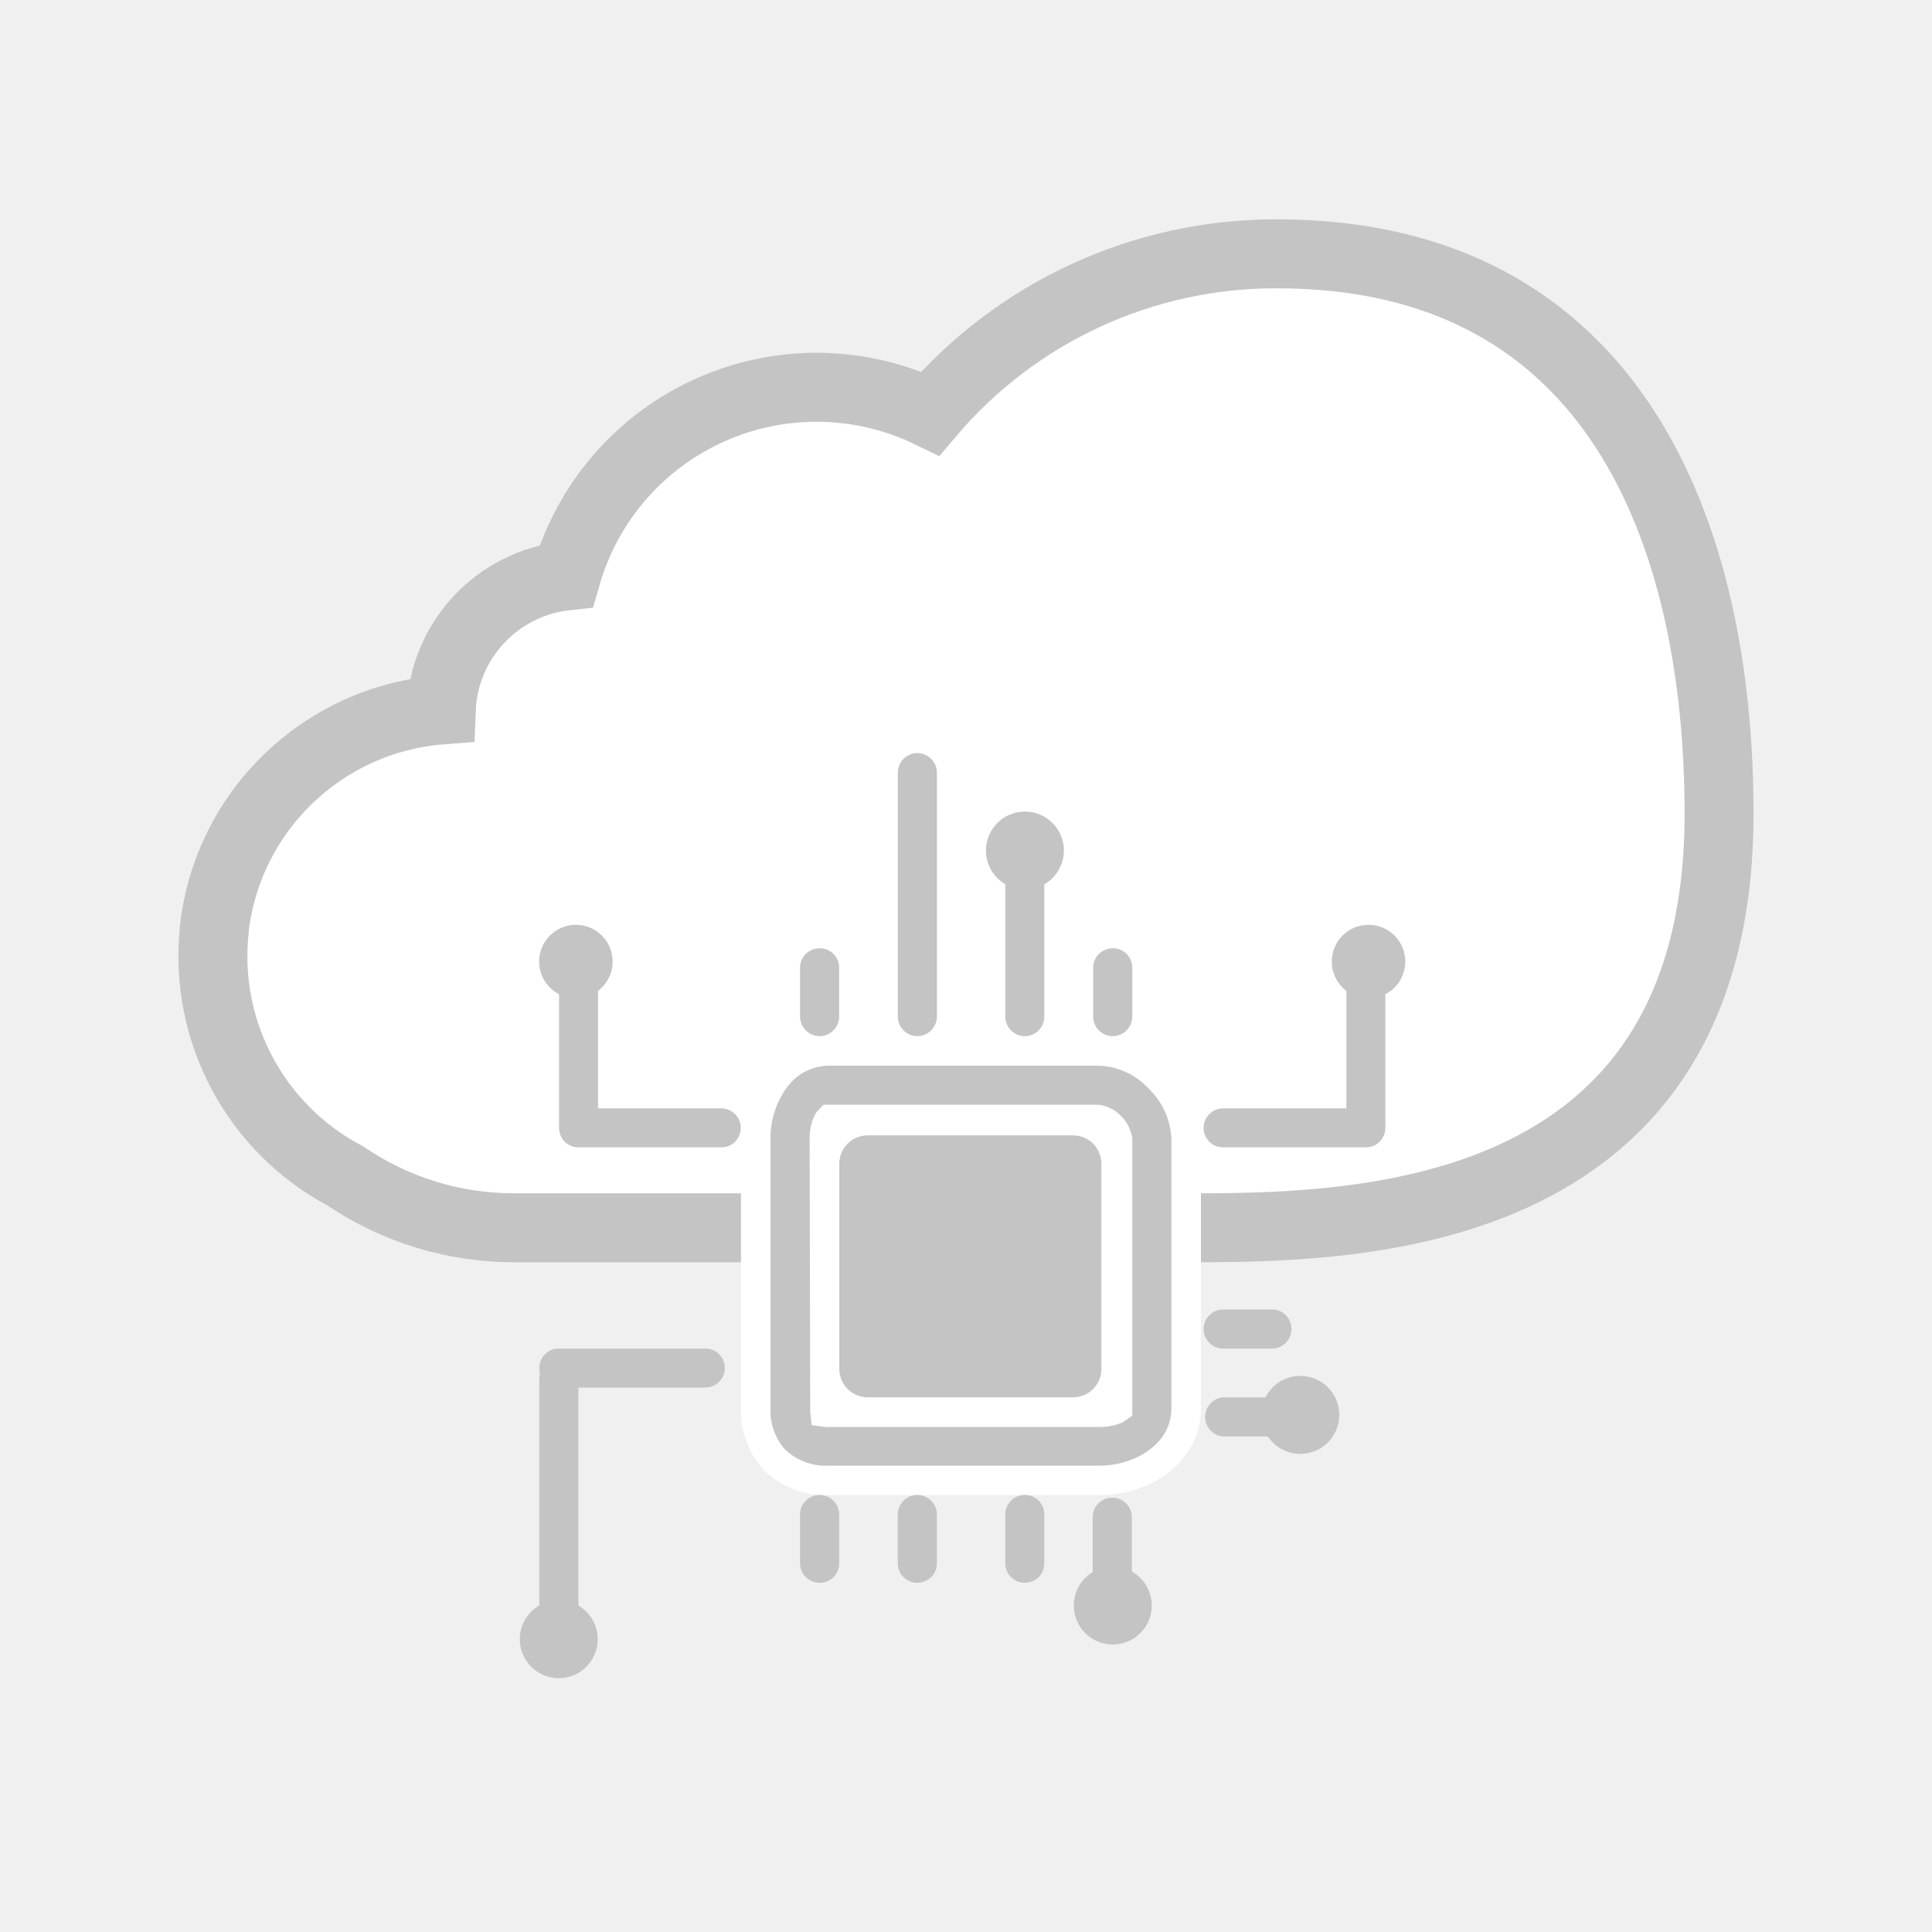
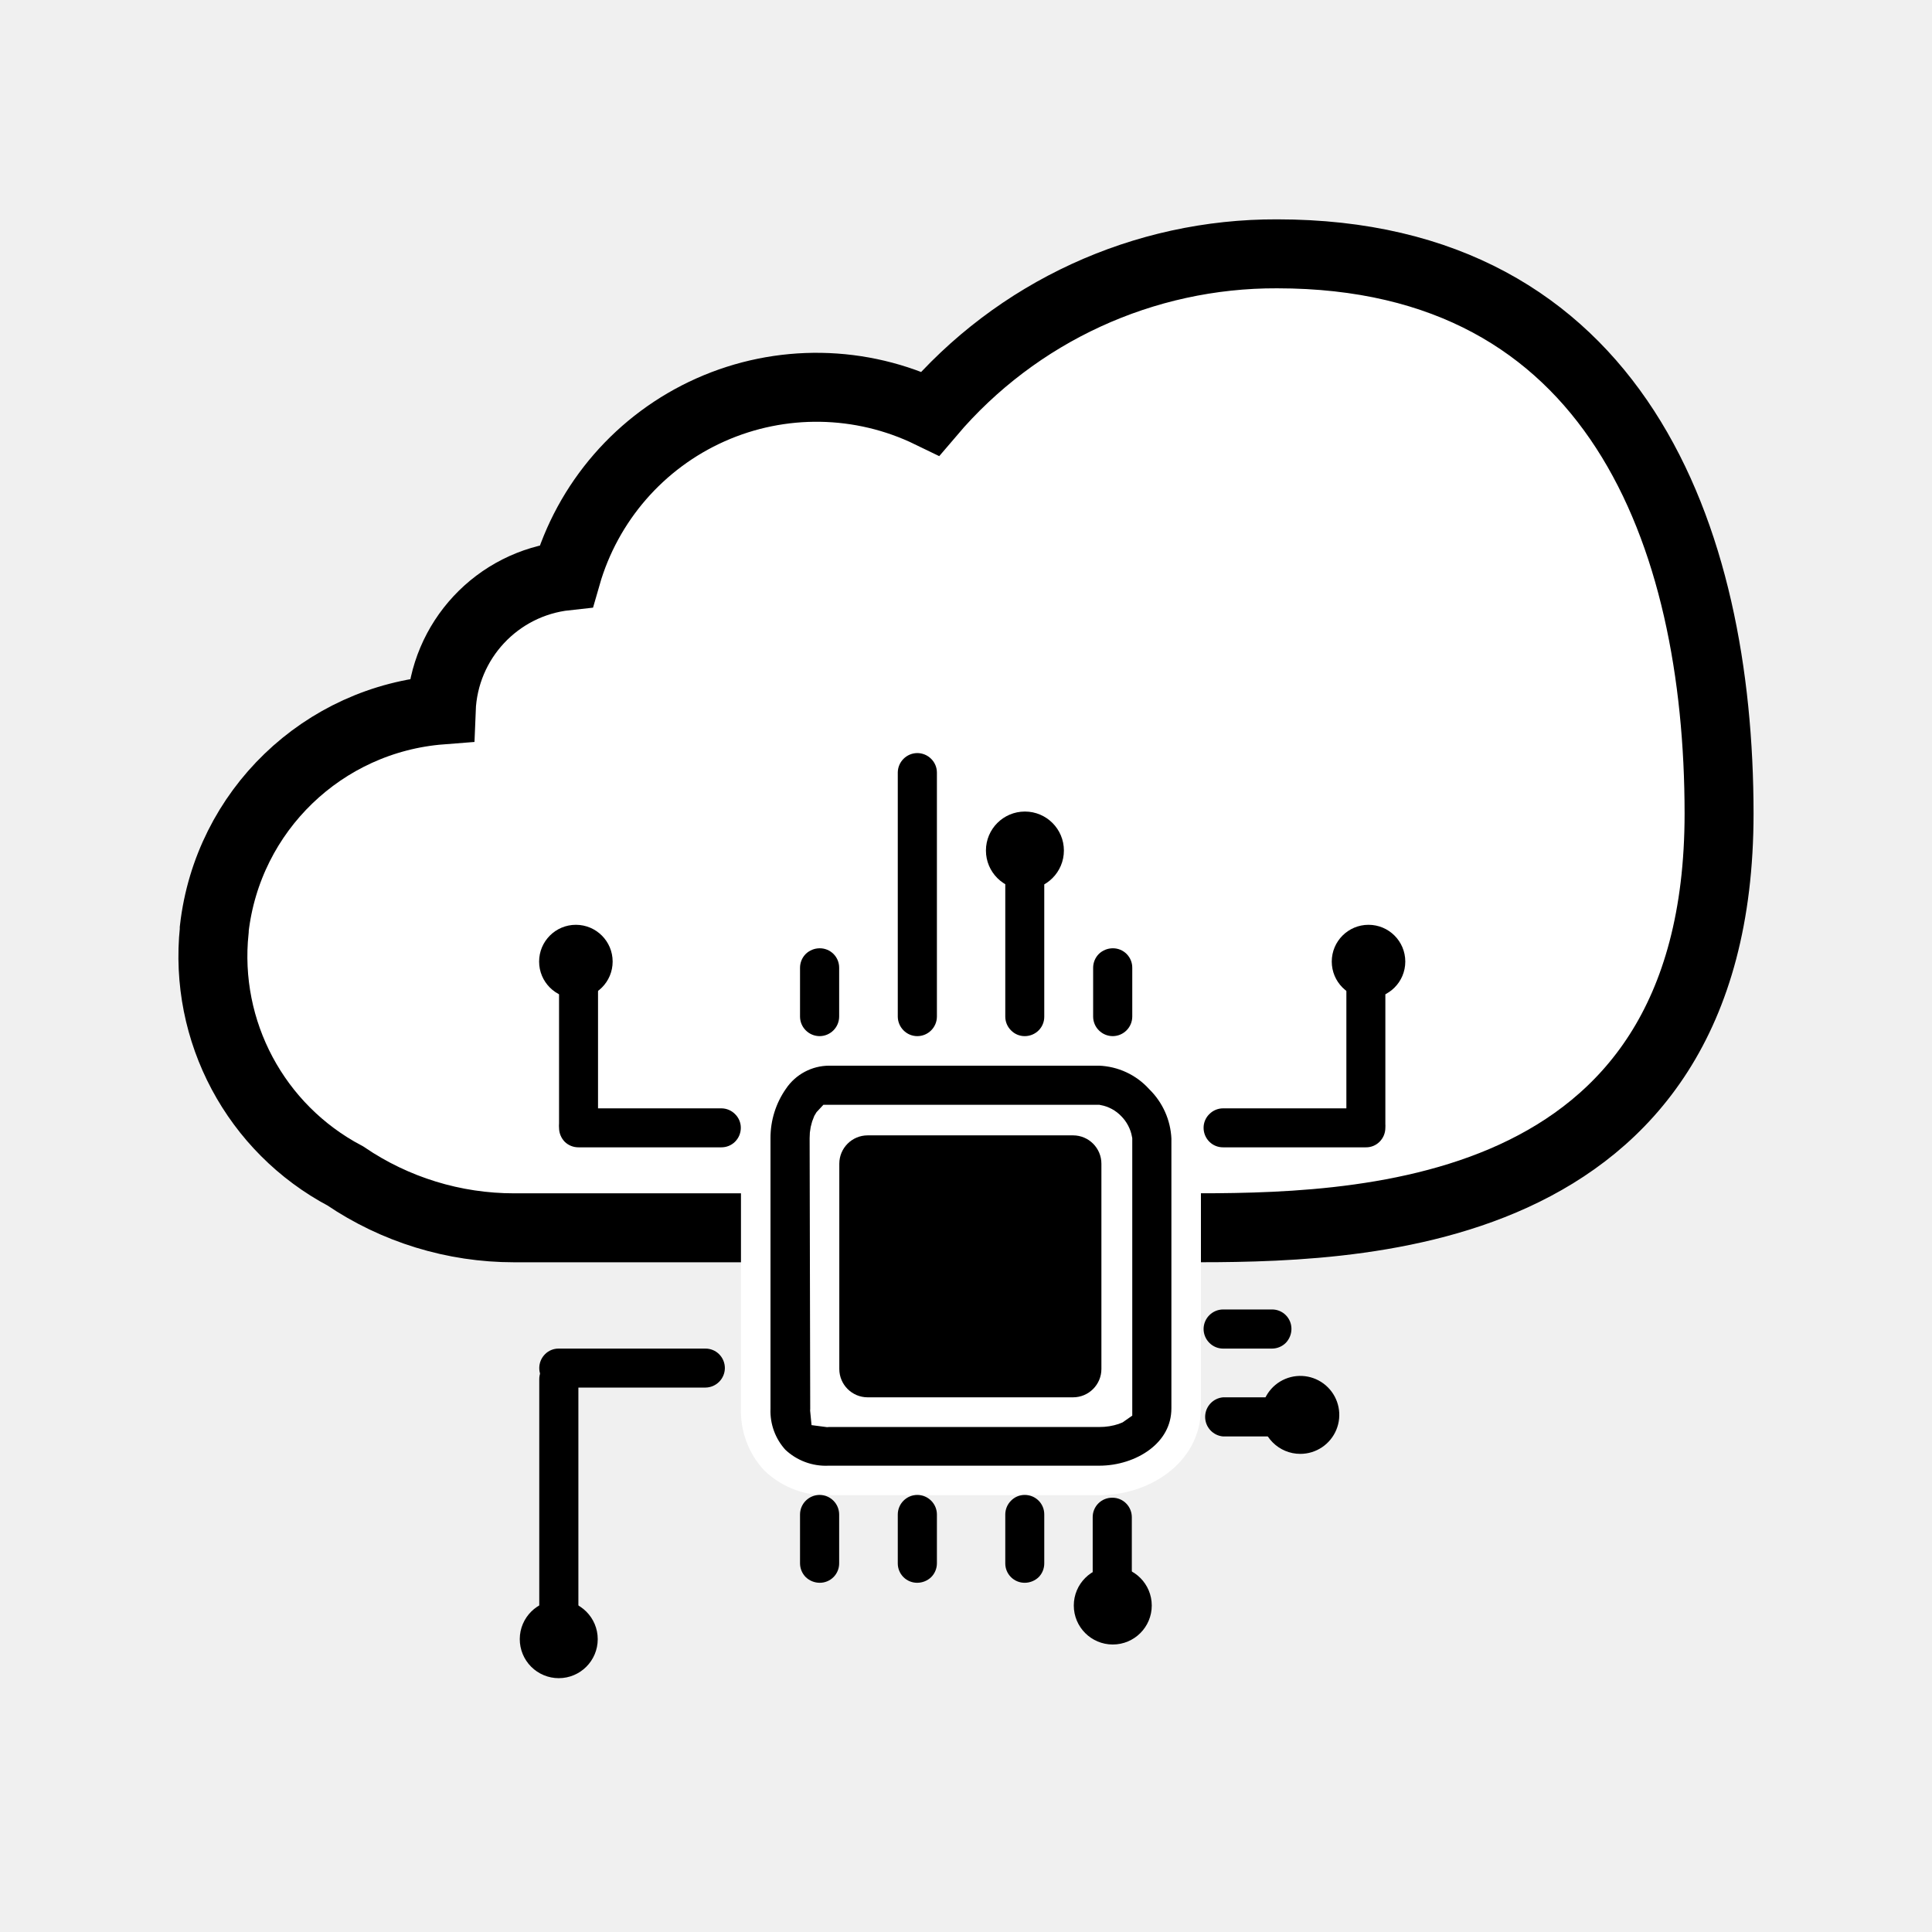
- <svg xmlns="http://www.w3.org/2000/svg" id="Layer_9" data-name="Layer 9" viewBox="0 0 130.84 130.84">
+ <svg xmlns="http://www.w3.org/2000/svg" class="technology" id="Layer_9" data-name="Layer 9" viewBox="0 0 130.84 130.84">
  <defs>
-     <style>.cls-1{fill:#fff;stroke:#C4C4C4;stroke-miterlimit:10;stroke-width:4.67px;}.cls-2{fill:#fff;}.cls-3,.cls-4{fill:#C4C4C4;}.cls-3{stroke:#fff;stroke-width:2px;}</style>
+     <style>.cls-1{fill:#fff;stroke:currentColor;stroke-miterlimit:10;stroke-width:4.67px;}.cls-2{fill:#fff;}.cls-3,.cls-4{fill:currentColor;}.cls-3{stroke:#fff;stroke-width:2px;}</style>
  </defs>
  <path class="cls-1" d="M86.49,17.19A30.69,30.69,0,0,0,63,28,17.63,17.63,0,0,0,38.35,39a9.5,9.5,0,0,0-8.47,9.08A16.78,16.78,0,0,0,14.51,62.9V63a16.83,16.83,0,0,0,8.88,16.64,20.33,20.33,0,0,0,11.43,3.51H80.17c11.21,0,36.25,0,36.25-28.06C116.41,36.27,109.44,17.19,86.49,17.19Z" />
  <path class="cls-2" d="M77.49,74H53.73V97.76H77.49Z" />
  <path class="cls-3" d="M56.15,100.26h18.3c2.88,0,5.88-1.82,5.88-4.89V77.07a6,6,0,0,0-1.78-4,5.83,5.83,0,0,0-4.1-1.9H56.15a4.54,4.54,0,0,0-3.75,2,6.8,6.8,0,0,0-1.22,3.91v18.3a4.9,4.9,0,0,0,1.29,3.5A5,5,0,0,0,56.15,100.26Zm-.32-23.19A2.57,2.57,0,0,1,56.05,76a.73.73,0,0,1,.13-.18H74.36a1.59,1.59,0,0,1,.86.47,1.67,1.67,0,0,1,.46.88v18.2a.69.69,0,0,1-.22.11,3.08,3.08,0,0,1-1,.16H56.15a.94.94,0,0,1-.28,0h0a1,1,0,0,1,0-.22Zm.37-1.29a0,0,0,0,1,0,0A0,0,0,0,1,56.2,75.78Z" />
  <path class="cls-4" d="M86.14,84.71H82.83a1.31,1.31,0,0,1-1.32-1.32,1.29,1.29,0,0,1,.39-.93,1.31,1.31,0,0,1,.93-.39h3.31a1.31,1.31,0,0,1,1.32,1.32,1.3,1.3,0,0,1-1.32,1.32Z" />
  <path class="cls-4" d="M86.14,91.33H82.83a1.31,1.31,0,0,1-.93-.39,1.33,1.33,0,0,1-.39-.94,1.33,1.33,0,0,1,1.32-1.32h3.31A1.31,1.31,0,0,1,87.46,90a1.37,1.37,0,0,1-.38.94A1.33,1.33,0,0,1,86.14,91.33Z" />
  <path class="cls-4" d="M86.14,97.28H82.83a1.33,1.33,0,0,1,0-2.65h3.31A1.31,1.31,0,0,1,87.46,96a1.35,1.35,0,0,1-.38.94A1.33,1.33,0,0,1,86.14,97.28Z" />
  <path class="cls-4" d="M55.51,70.17a1.33,1.33,0,0,1-.94-.39,1.32,1.32,0,0,1-.39-.94v-3.3a1.33,1.33,0,0,1,.39-.94,1.37,1.37,0,0,1,.94-.38,1.31,1.31,0,0,1,1.32,1.32v3.3a1.33,1.33,0,0,1-1.32,1.33Z" />
  <path class="cls-4" d="M62.12,70.17a1.31,1.31,0,0,1-.93-.39,1.33,1.33,0,0,1-.39-.94V52.31A1.33,1.33,0,0,1,62.12,51a1.33,1.33,0,0,1,.94.39,1.31,1.31,0,0,1,.39.93V68.84a1.33,1.33,0,0,1-1.33,1.33Z" />
  <path class="cls-4" d="M69.4,70.17a1.29,1.29,0,0,1-.93-.39,1.31,1.31,0,0,1-.39-.93V58.93a1.33,1.33,0,0,1,.39-.94,1.29,1.29,0,0,1,.93-.39,1.31,1.31,0,0,1,1.32,1.33v9.92a1.3,1.3,0,0,1-.38.93A1.33,1.33,0,0,1,69.4,70.17Z" />
  <path class="cls-4" d="M75.36,70.17a1.33,1.33,0,0,1-.94-.39,1.32,1.32,0,0,1-.39-.94v-3.3a1.33,1.33,0,0,1,.39-.94,1.37,1.37,0,0,1,.94-.38,1.31,1.31,0,0,1,1.32,1.32v3.3a1.33,1.33,0,0,1-1.32,1.33Z" />
  <path class="cls-4" d="M55.51,107.19a1.37,1.37,0,0,1-.94-.38,1.33,1.33,0,0,1-.39-.94v-3.3a1.32,1.32,0,0,1,.39-.94,1.33,1.33,0,0,1,.94-.39,1.33,1.33,0,0,1,1.32,1.33v3.3a1.31,1.31,0,0,1-1.32,1.32Z" />
  <path class="cls-4" d="M62.12,107.19a1.31,1.31,0,0,1-1.32-1.32v-3.3a1.33,1.33,0,0,1,1.32-1.33,1.33,1.33,0,0,1,.94.39,1.32,1.32,0,0,1,.39.94v3.3a1.33,1.33,0,0,1-.39.94A1.37,1.37,0,0,1,62.12,107.19Z" />
  <path class="cls-4" d="M69.4,107.19a1.31,1.31,0,0,1-1.32-1.32v-3.3a1.32,1.32,0,0,1,.39-.94,1.29,1.29,0,0,1,.93-.39,1.33,1.33,0,0,1,.94.39,1.31,1.31,0,0,1,.38.94v3.3a1.32,1.32,0,0,1-.38.94A1.37,1.37,0,0,1,69.4,107.19Z" />
  <path class="cls-4" d="M75.36,108a1.42,1.42,0,0,1-1-.48,1.43,1.43,0,0,1-.36-1v-3.77a1.31,1.31,0,0,1,1.33-1.32,1.3,1.3,0,0,1,.93.38,1.33,1.33,0,0,1,.39.94v3.77A1.42,1.42,0,0,1,75.36,108Z" />
  <path class="cls-4" d="M72.67,76.89H58.76a1.92,1.92,0,0,0-1.92,1.92v13.9a1.92,1.92,0,0,0,1.92,1.92H72.67a1.92,1.92,0,0,0,1.92-1.92V78.81A1.92,1.92,0,0,0,72.67,76.89Z" />
  <path class="cls-4" d="M37.84,92.09a1.31,1.31,0,0,0-1.32,1.32v16.53a1.33,1.33,0,0,0,1.32,1.32,1.33,1.33,0,0,0,.94-.39,1.29,1.29,0,0,0,.39-.93V93.41a1.33,1.33,0,0,0-.39-.94A1.37,1.37,0,0,0,37.84,92.09Z" />
  <path class="cls-4" d="M47.77,91.33H37.84a1.28,1.28,0,0,0-.93.38,1.33,1.33,0,0,0-.39.94,1.31,1.31,0,0,0,.39.93,1.29,1.29,0,0,0,.93.39h9.93a1.33,1.33,0,0,0,1.32-1.32,1.33,1.33,0,0,0-.39-.94A1.3,1.3,0,0,0,47.77,91.33Z" />
  <path class="cls-4" d="M37.84,113.65A2.64,2.64,0,1,0,35.2,111,2.64,2.64,0,0,0,37.84,113.65Z" />
  <path class="cls-4" d="M69.41,60.24a2.64,2.64,0,1,0-2.64-2.64A2.64,2.64,0,0,0,69.41,60.24Z" />
  <path class="cls-4" d="M75.36,111.37a2.64,2.64,0,1,0-2.64-2.64A2.64,2.64,0,0,0,75.36,111.37Z" />
  <path class="cls-4" d="M88.06,98.46a2.64,2.64,0,1,0-2.64-2.63A2.64,2.64,0,0,0,88.06,98.46Z" />
  <path class="cls-4" d="M92.5,75.06H82.83a1.31,1.31,0,0,0-.93.39,1.29,1.29,0,0,0-.39.93,1.33,1.33,0,0,0,.39.94,1.3,1.3,0,0,0,.93.38H92.5a1.28,1.28,0,0,0,.93-.38,1.33,1.33,0,0,0,.39-.94,1.33,1.33,0,0,0-1.32-1.32Z" />
  <path class="cls-4" d="M92.5,64.86a1.37,1.37,0,0,0-.94.38,1.32,1.32,0,0,0-.38.94V76.1a1.28,1.28,0,0,0,.38.93,1.33,1.33,0,0,0,.94.39,1.33,1.33,0,0,0,1.32-1.32V66.18a1.31,1.31,0,0,0-1.32-1.32Z" />
  <path class="cls-4" d="M92.68,67.61a2.49,2.49,0,1,0-2.49-2.49A2.49,2.49,0,0,0,92.68,67.61Z" />
  <path class="cls-4" d="M39.18,75.06h9.67a1.31,1.31,0,0,1,.93.39,1.29,1.29,0,0,1,.39.93,1.33,1.33,0,0,1-.39.94,1.3,1.3,0,0,1-.93.38H39.18a1.32,1.32,0,0,1-.94-.38,1.37,1.37,0,0,1-.38-.94,1.31,1.31,0,0,1,1.32-1.32Z" />
  <path class="cls-4" d="M39.18,64.86a1.3,1.3,0,0,1,1.32,1.32V76.1a1.32,1.32,0,1,1-2.64,0V66.18a1.3,1.3,0,0,1,1.32-1.32Z" />
  <path class="cls-4" d="M39,67.61a2.49,2.49,0,1,0-2.49-2.49A2.49,2.49,0,0,0,39,67.61Z" />
</svg>
